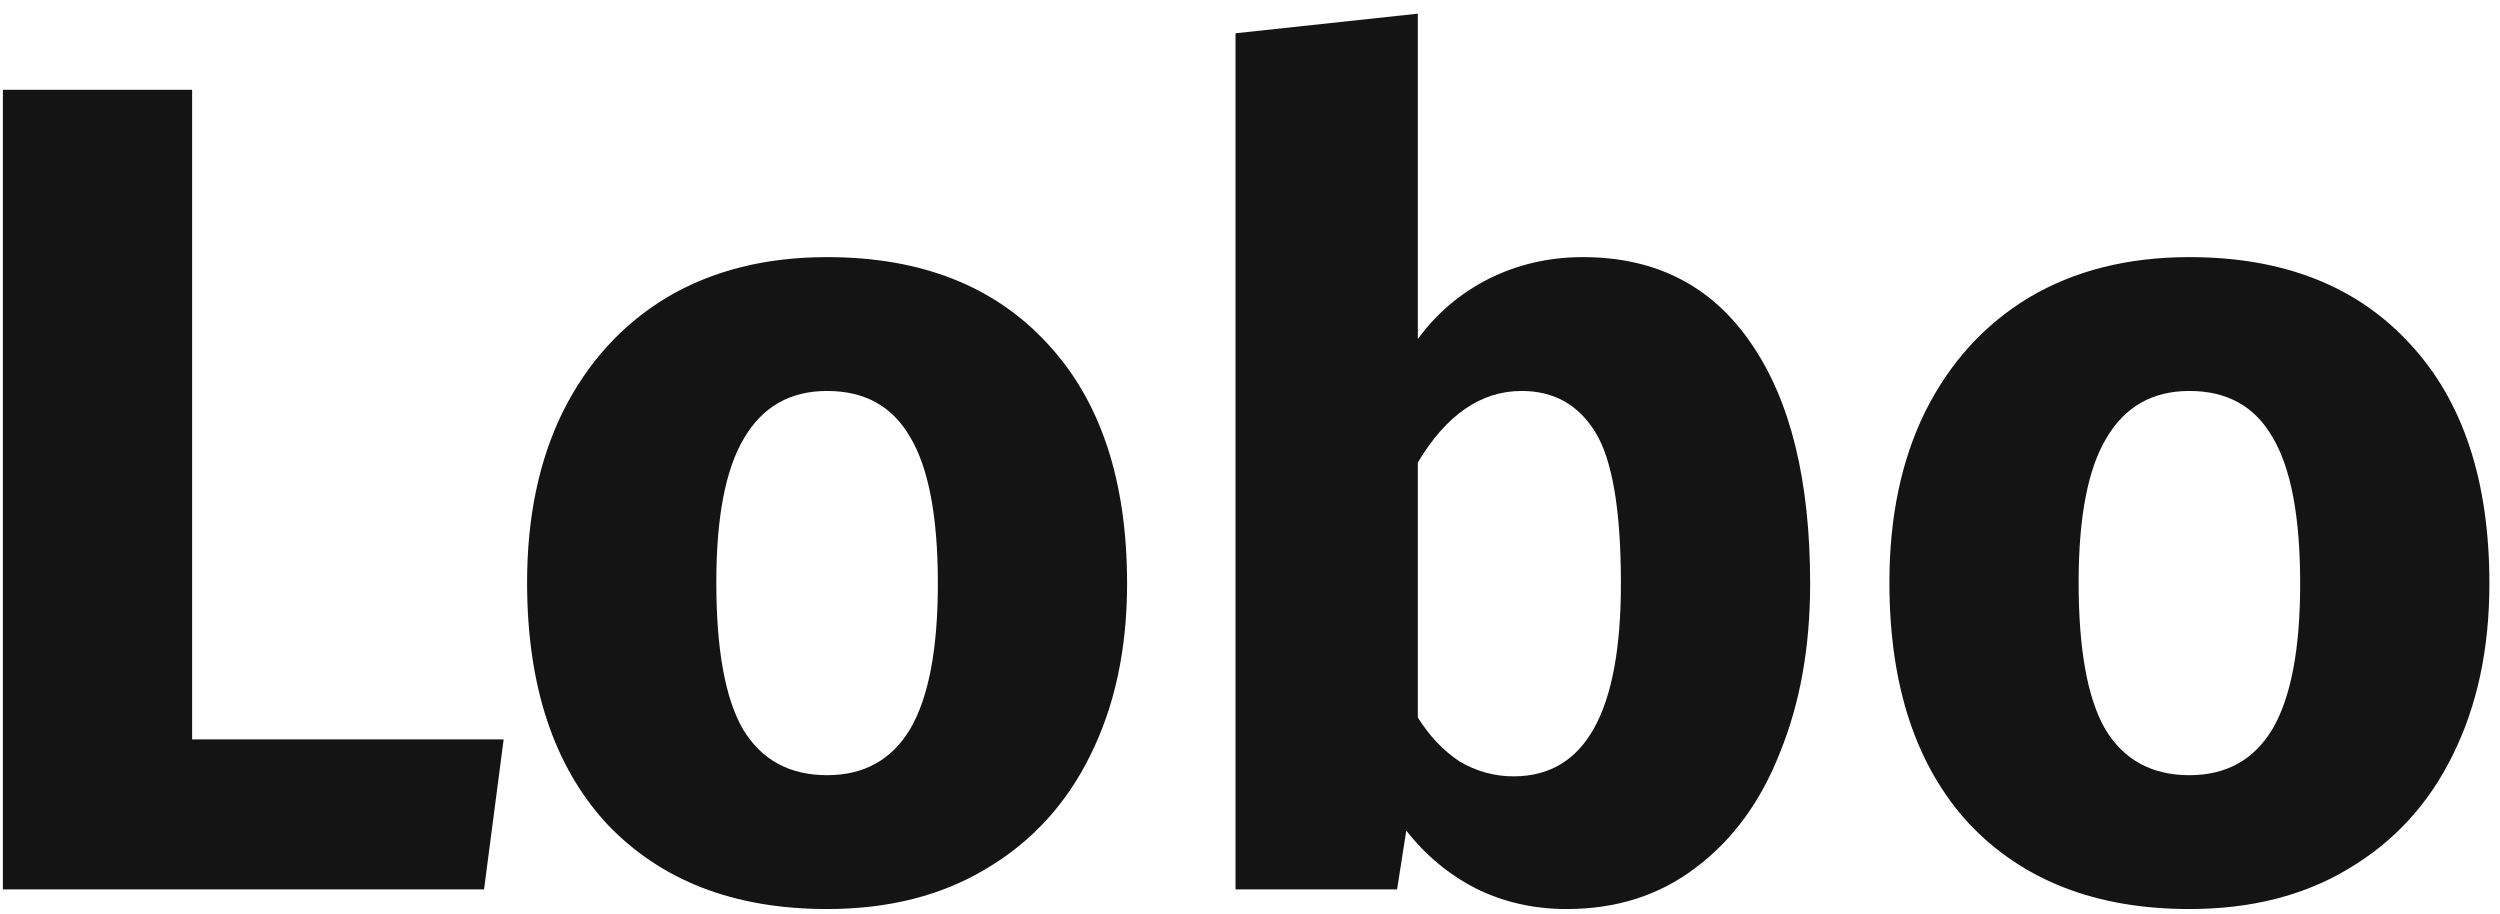
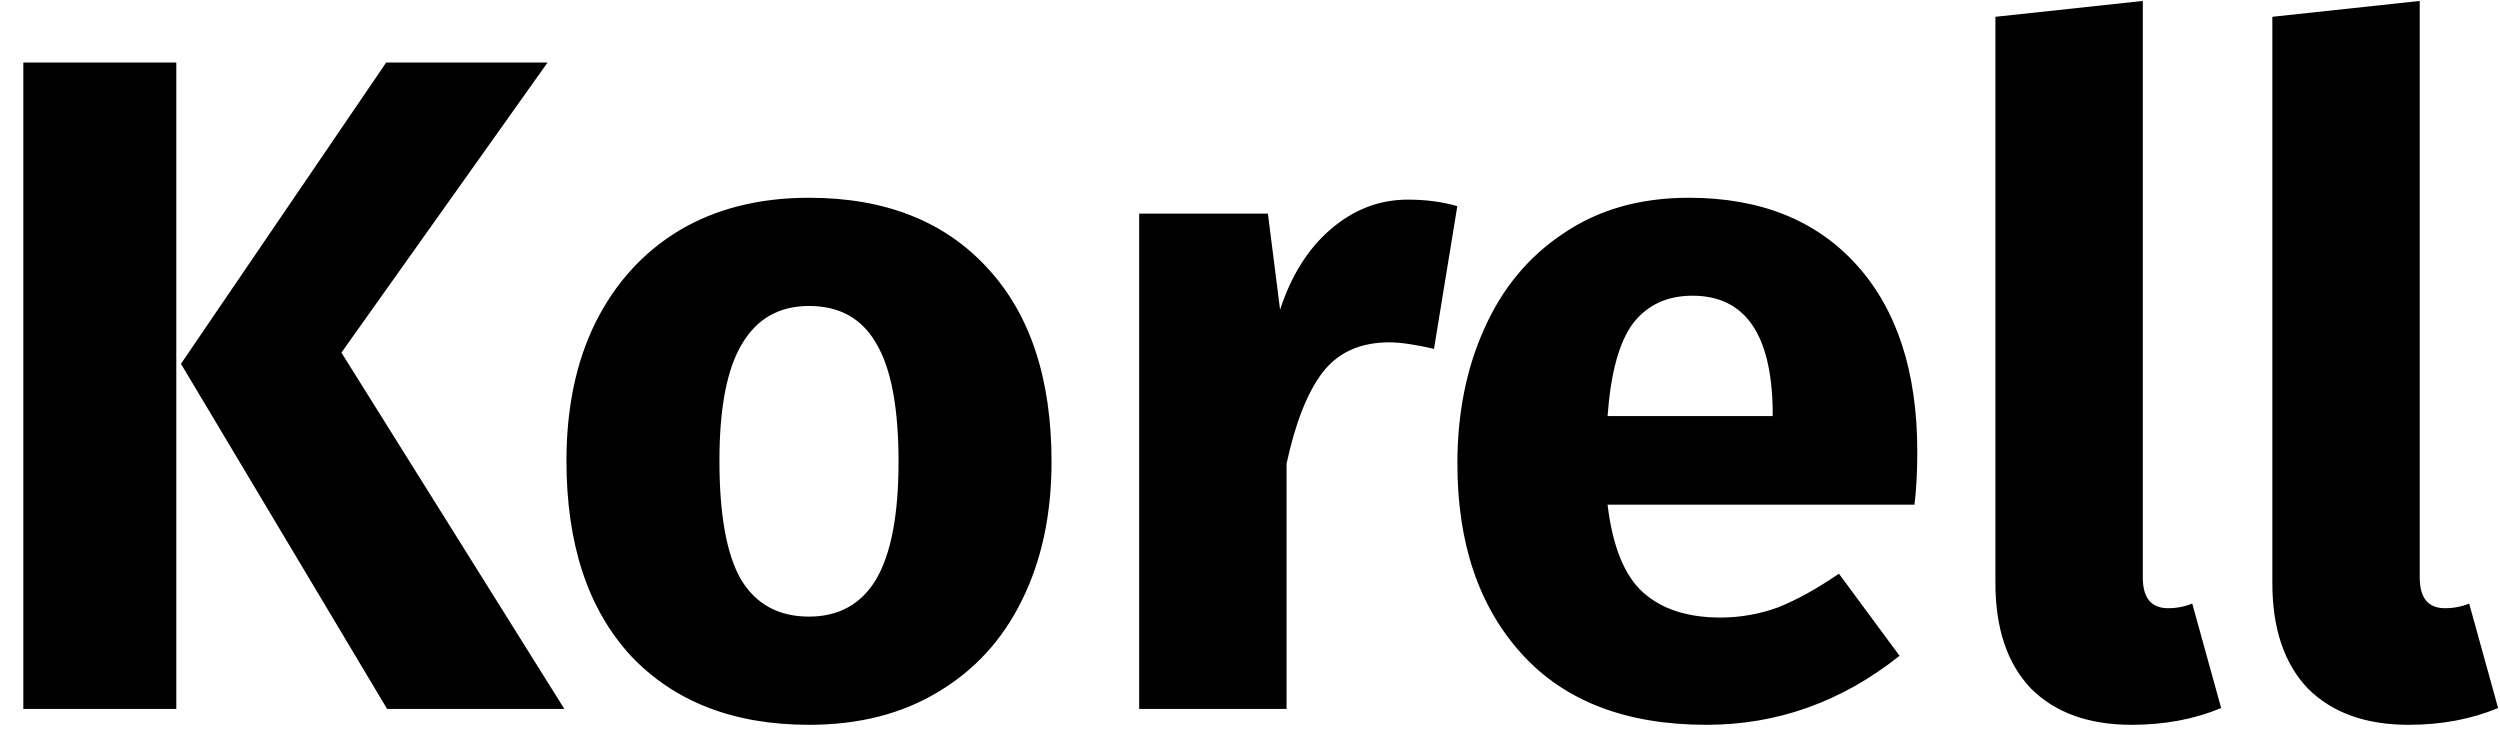
- <svg xmlns="http://www.w3.org/2000/svg" width="104" height="38" viewBox="0 0 104 38" fill="none">
-   <path d="M7.992 3.736V30.76H20.952L20.136 37H0.12V3.736H7.992Z" fill="#141414" />
-   <path d="M34.407 10.696C38.311 10.696 41.367 11.896 43.575 14.296C45.783 16.664 46.887 19.992 46.887 24.28C46.887 27 46.375 29.384 45.351 31.432C44.359 33.448 42.919 35.016 41.031 36.136C39.175 37.256 36.967 37.816 34.407 37.816C30.535 37.816 27.479 36.632 25.239 34.264C23.031 31.864 21.927 28.52 21.927 24.232C21.927 21.512 22.423 19.144 23.415 17.128C24.439 15.08 25.879 13.496 27.735 12.376C29.623 11.256 31.847 10.696 34.407 10.696ZM34.407 16.264C32.871 16.264 31.719 16.92 30.951 18.232C30.183 19.512 29.799 21.512 29.799 24.232C29.799 27.016 30.167 29.048 30.903 30.328C31.671 31.608 32.839 32.248 34.407 32.248C35.943 32.248 37.095 31.608 37.863 30.328C38.631 29.016 39.015 27 39.015 24.28C39.015 21.496 38.631 19.464 37.863 18.184C37.127 16.904 35.975 16.264 34.407 16.264Z" fill="#141414" />
-   <path d="M65.846 10.696C68.886 10.696 71.222 11.896 72.854 14.296C74.486 16.664 75.302 19.992 75.302 24.28C75.302 26.904 74.886 29.24 74.054 31.288C73.254 33.336 72.086 34.936 70.55 36.088C69.046 37.24 67.254 37.816 65.174 37.816C63.798 37.816 62.534 37.528 61.382 36.952C60.262 36.376 59.302 35.576 58.502 34.552L58.118 37H51.398V1.384L58.982 0.568V14.104C59.75 13.048 60.726 12.216 61.91 11.608C63.126 11 64.438 10.696 65.846 10.696ZM62.966 32.296C65.942 32.296 67.43 29.624 67.43 24.28C67.43 21.24 67.078 19.144 66.374 17.992C65.67 16.84 64.646 16.264 63.302 16.264C61.606 16.264 60.166 17.256 58.982 19.24V29.848C59.462 30.616 60.038 31.224 60.71 31.672C61.414 32.088 62.166 32.296 62.966 32.296Z" fill="#141414" />
-   <path d="M91.079 10.696C94.983 10.696 98.039 11.896 100.247 14.296C102.455 16.664 103.559 19.992 103.559 24.28C103.559 27 103.047 29.384 102.023 31.432C101.031 33.448 99.591 35.016 97.703 36.136C95.847 37.256 93.639 37.816 91.079 37.816C87.207 37.816 84.151 36.632 81.911 34.264C79.703 31.864 78.599 28.52 78.599 24.232C78.599 21.512 79.095 19.144 80.087 17.128C81.111 15.08 82.551 13.496 84.407 12.376C86.295 11.256 88.519 10.696 91.079 10.696ZM91.079 16.264C89.543 16.264 88.391 16.92 87.623 18.232C86.855 19.512 86.471 21.512 86.471 24.232C86.471 27.016 86.839 29.048 87.575 30.328C88.343 31.608 89.511 32.248 91.079 32.248C92.615 32.248 93.767 31.608 94.535 30.328C95.303 29.016 95.687 27 95.687 24.28C95.687 21.496 95.303 19.464 94.535 18.184C93.799 16.904 92.647 16.264 91.079 16.264Z" fill="#141414" />
+ <svg xmlns="http://www.w3.org/2000/svg" width="67" height="20" viewBox="0 0 67 20" fill="none">
+   <path d="M4.725 1.675V19H0.625V1.675H4.725ZM14.675 1.675L9.15 9.45L15.125 19H10.375L4.85 9.75L10.35 1.675H14.675ZM21.681 5.3C23.714 5.3 25.306 5.925 26.456 7.175C27.606 8.408 28.181 10.142 28.181 12.375C28.181 13.792 27.914 15.033 27.381 16.1C26.864 17.15 26.114 17.967 25.131 18.55C24.164 19.133 23.014 19.425 21.681 19.425C19.664 19.425 18.073 18.808 16.906 17.575C15.756 16.325 15.181 14.583 15.181 12.35C15.181 10.933 15.439 9.7 15.956 8.65C16.489 7.583 17.239 6.758 18.206 6.175C19.189 5.592 20.348 5.3 21.681 5.3ZM21.681 8.2C20.881 8.2 20.281 8.542 19.881 9.225C19.481 9.892 19.281 10.933 19.281 12.35C19.281 13.8 19.473 14.858 19.856 15.525C20.256 16.192 20.864 16.525 21.681 16.525C22.481 16.525 23.081 16.192 23.481 15.525C23.881 14.842 24.081 13.792 24.081 12.375C24.081 10.925 23.881 9.867 23.481 9.2C23.098 8.533 22.497 8.2 21.681 8.2ZM37.73 5.35C38.214 5.35 38.656 5.408 39.056 5.525L38.431 9.35C37.931 9.233 37.531 9.175 37.23 9.175C36.447 9.175 35.847 9.45 35.431 10C35.031 10.533 34.714 11.342 34.48 12.425V19H30.53V5.725H33.98L34.306 8.3C34.605 7.383 35.056 6.667 35.656 6.15C36.272 5.617 36.964 5.35 37.73 5.35ZM51.383 12.1C51.383 12.65 51.358 13.125 51.308 13.525H43.083C43.216 14.642 43.533 15.425 44.033 15.875C44.533 16.325 45.224 16.55 46.108 16.55C46.641 16.55 47.158 16.458 47.658 16.275C48.158 16.075 48.7 15.775 49.283 15.375L50.908 17.575C49.358 18.808 47.633 19.425 45.733 19.425C43.583 19.425 41.933 18.792 40.783 17.525C39.633 16.258 39.058 14.558 39.058 12.425C39.058 11.075 39.3 9.867 39.783 8.8C40.266 7.717 40.974 6.867 41.908 6.25C42.841 5.617 43.958 5.3 45.258 5.3C47.175 5.3 48.675 5.9 49.758 7.1C50.841 8.3 51.383 9.967 51.383 12.1ZM47.508 10.975C47.474 8.942 46.758 7.925 45.358 7.925C44.675 7.925 44.141 8.175 43.758 8.675C43.391 9.175 43.166 10 43.083 11.15H47.508V10.975ZM57.127 19.425C55.977 19.425 55.077 19.1 54.427 18.45C53.793 17.783 53.477 16.842 53.477 15.625V0.45L57.427 0.025V15.475C57.427 16.025 57.652 16.3 58.102 16.3C58.335 16.3 58.552 16.258 58.752 16.175L59.527 18.975C58.81 19.275 58.01 19.425 57.127 19.425ZM64.549 19.425C63.399 19.425 62.499 19.1 61.849 18.45C61.215 17.783 60.899 16.842 60.899 15.625V0.45L64.849 0.025V15.475C64.849 16.025 65.074 16.3 65.524 16.3C65.757 16.3 65.974 16.258 66.174 16.175L66.949 18.975C66.232 19.275 65.432 19.425 64.549 19.425Z" fill="black" />
</svg>
